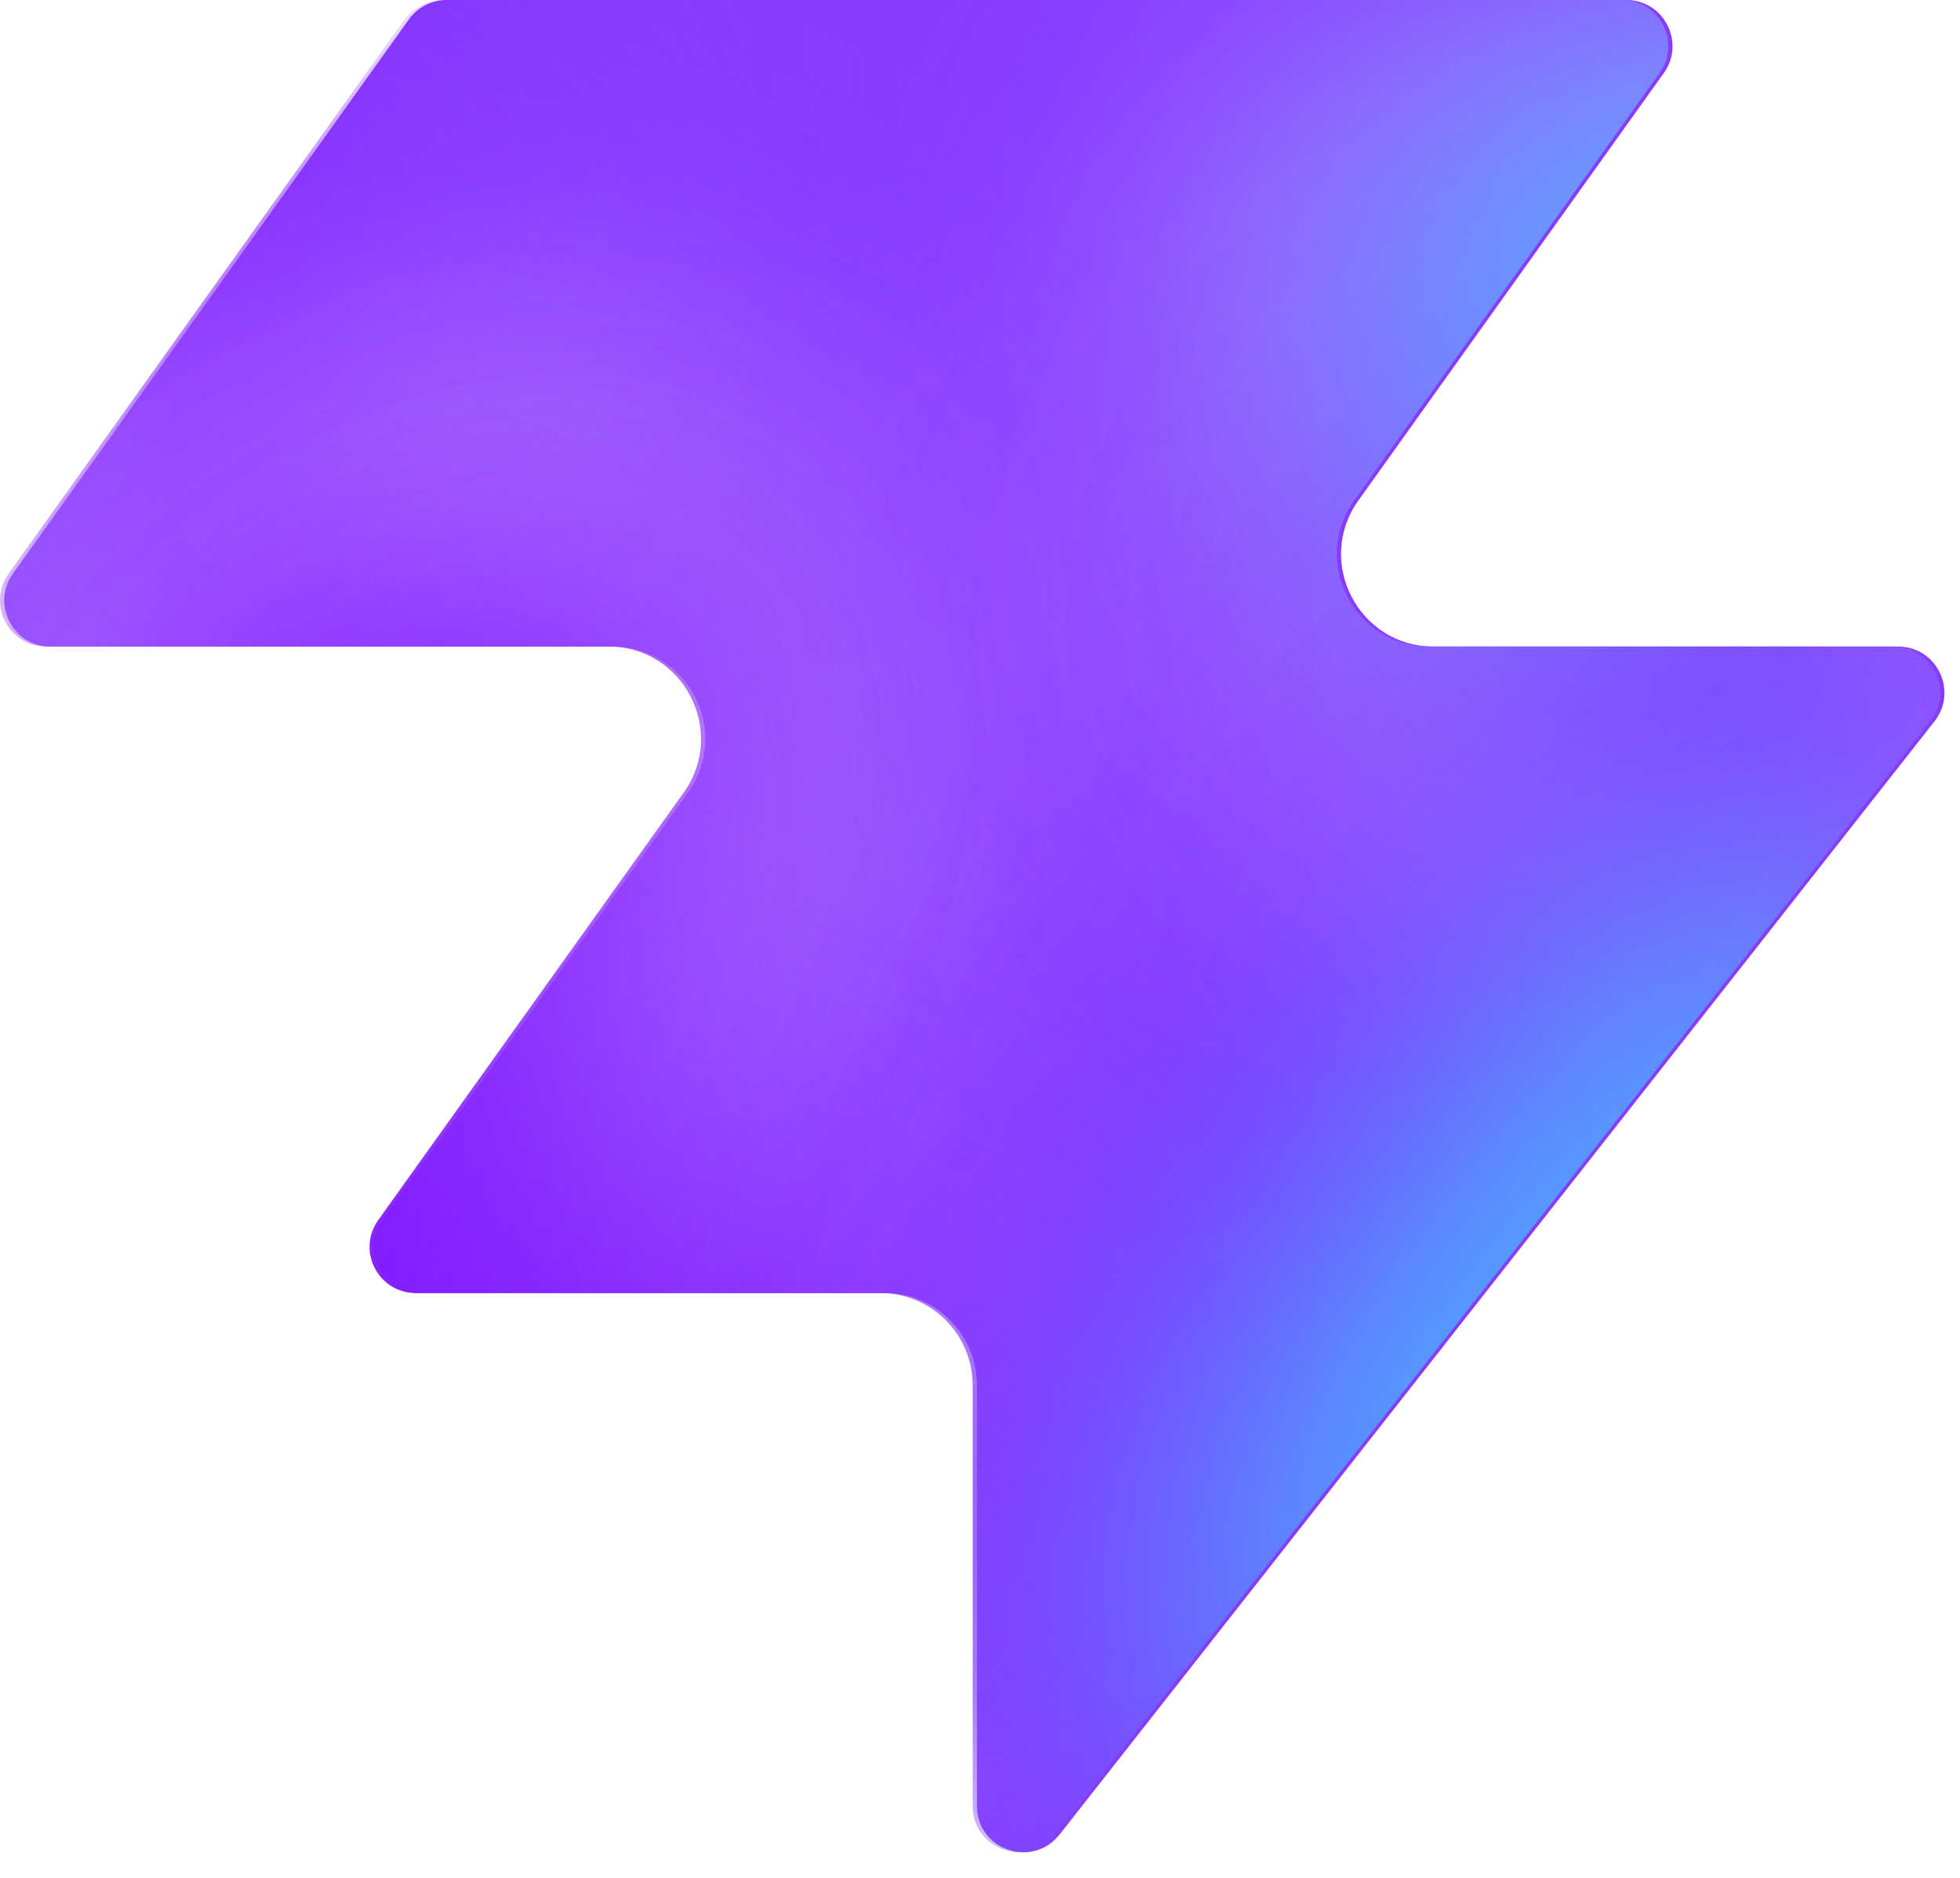
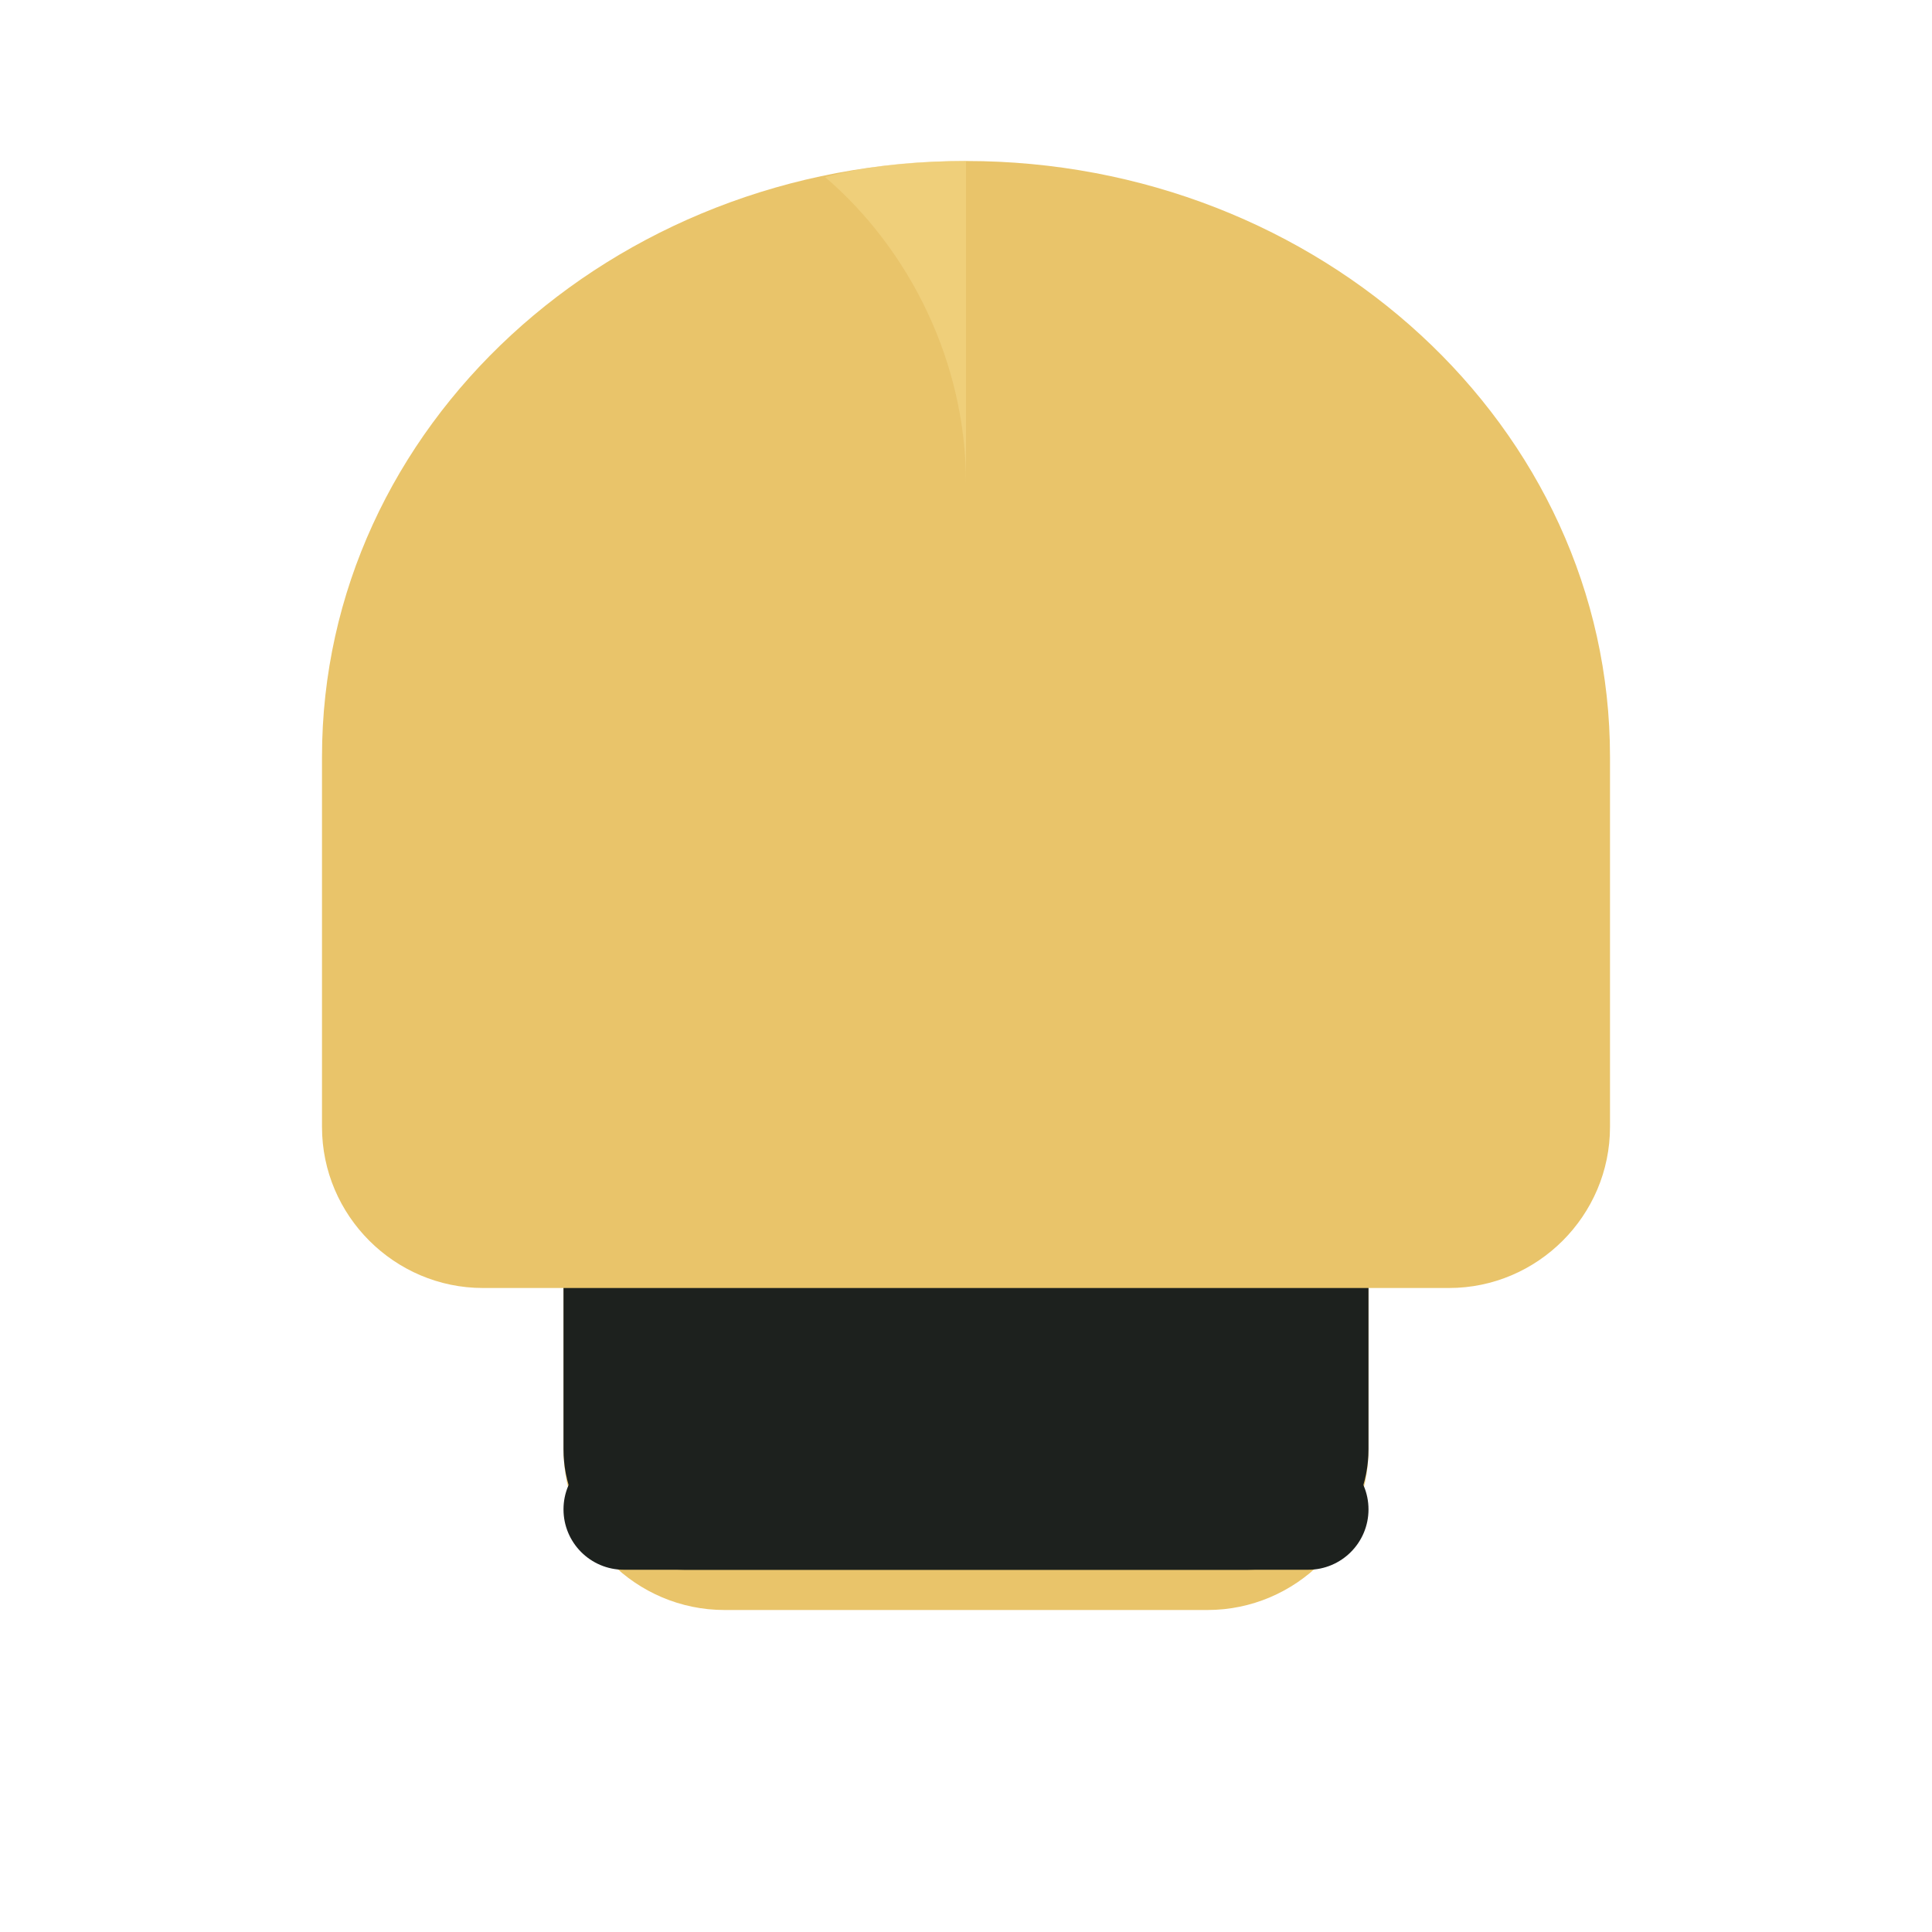
- <svg xmlns="http://www.w3.org/2000/svg" width="48" height="46" fill="none" viewBox="0 0 48 46">
-   <path fill="#863bff" d="M25.946 44.938c-.664.845-2.021.375-2.021-.698V33.937a2.26 2.26 0 0 0-2.262-2.262H10.287c-.92 0-1.456-1.04-.92-1.788l7.48-10.471c1.07-1.497 0-3.578-1.842-3.578H1.237c-.92 0-1.456-1.04-.92-1.788L10.013.474c.214-.297.556-.474.92-.474h28.894c.92 0 1.456 1.04.92 1.788l-7.48 10.471c-1.07 1.498 0 3.579 1.842 3.579h11.377c.943 0 1.473 1.088.89 1.83L25.947 44.94z" style="fill:#863bff;fill:color(display-p3 .525 .23 1);fill-opacity:1" />
-   <mask id="a" width="48" height="46" x="0" y="0" maskUnits="userSpaceOnUse" style="mask-type:alpha">
-     <path fill="#000" d="M25.842 44.938c-.664.844-2.021.375-2.021-.698V33.937a2.26 2.26 0 0 0-2.262-2.262H10.183c-.92 0-1.456-1.04-.92-1.788l7.48-10.471c1.07-1.498 0-3.579-1.842-3.579H1.133c-.92 0-1.456-1.04-.92-1.787L9.91.473c.214-.297.556-.474.92-.474h28.894c.92 0 1.456 1.04.92 1.788l-7.48 10.471c-1.07 1.498 0 3.578 1.842 3.578h11.377c.943 0 1.473 1.088.89 1.832L25.843 44.94z" style="fill:#000;fill-opacity:1" />
-   </mask>
-   <g mask="url(#a)">
-     <g filter="url(#b)">
-       <ellipse cx="5.508" cy="14.704" fill="#ede6ff" rx="5.508" ry="14.704" style="fill:#ede6ff;fill:color(display-p3 .927 .903 1);fill-opacity:1" transform="matrix(.00324 1 1 -.00324 -4.47 31.516)" />
-     </g>
-     <g filter="url(#c)">
-       <ellipse cx="10.399" cy="29.851" fill="#ede6ff" rx="10.399" ry="29.851" style="fill:#ede6ff;fill:color(display-p3 .927 .903 1);fill-opacity:1" transform="matrix(.00324 1 1 -.00324 -39.328 7.883)" />
-     </g>
-     <g filter="url(#d)">
-       <ellipse cx="5.508" cy="30.487" fill="#7e14ff" rx="5.508" ry="30.487" style="fill:#7e14ff;fill:color(display-p3 .492 .077 1);fill-opacity:1" transform="rotate(89.814 -25.913 -14.639)scale(1 -1)" />
-     </g>
-     <g filter="url(#e)">
-       <ellipse cx="5.508" cy="30.599" fill="#7e14ff" rx="5.508" ry="30.599" style="fill:#7e14ff;fill:color(display-p3 .492 .077 1);fill-opacity:1" transform="rotate(89.814 -32.644 -3.334)scale(1 -1)" />
-     </g>
-     <g filter="url(#f)">
-       <ellipse cx="5.508" cy="30.599" fill="#7e14ff" rx="5.508" ry="30.599" style="fill:#7e14ff;fill:color(display-p3 .492 .077 1);fill-opacity:1" transform="matrix(.00324 1 1 -.00324 -34.34 30.47)" />
-     </g>
-     <g filter="url(#g)">
-       <ellipse cx="14.072" cy="22.078" fill="#ede6ff" rx="14.072" ry="22.078" style="fill:#ede6ff;fill:color(display-p3 .927 .903 1);fill-opacity:1" transform="rotate(93.35 24.506 48.493)scale(-1 1)" />
-     </g>
-     <g filter="url(#h)">
-       <ellipse cx="3.47" cy="21.501" fill="#7e14ff" rx="3.47" ry="21.501" style="fill:#7e14ff;fill:color(display-p3 .492 .077 1);fill-opacity:1" transform="rotate(89.009 28.708 47.59)scale(-1 1)" />
-     </g>
-     <g filter="url(#i)">
-       <ellipse cx="3.47" cy="21.501" fill="#7e14ff" rx="3.47" ry="21.501" style="fill:#7e14ff;fill:color(display-p3 .492 .077 1);fill-opacity:1" transform="rotate(89.009 28.708 47.59)scale(-1 1)" />
-     </g>
-     <g filter="url(#j)">
-       <ellipse cx=".387" cy="8.972" fill="#7e14ff" rx="4.407" ry="29.108" style="fill:#7e14ff;fill:color(display-p3 .492 .077 1);fill-opacity:1" transform="rotate(39.51 .387 8.972)" />
-     </g>
-     <g filter="url(#k)">
-       <ellipse cx="47.523" cy="-6.092" fill="#7e14ff" rx="4.407" ry="29.108" style="fill:#7e14ff;fill:color(display-p3 .492 .077 1);fill-opacity:1" transform="rotate(37.892 47.523 -6.092)" />
-     </g>
-     <g filter="url(#l)">
-       <ellipse cx="41.412" cy="6.333" fill="#47bfff" rx="5.971" ry="9.665" style="fill:#47bfff;fill:color(display-p3 .28 .748 1);fill-opacity:1" transform="rotate(37.892 41.412 6.333)" />
-     </g>
-     <g filter="url(#m)">
-       <ellipse cx="-1.879" cy="38.332" fill="#7e14ff" rx="4.407" ry="29.108" style="fill:#7e14ff;fill:color(display-p3 .492 .077 1);fill-opacity:1" transform="rotate(37.892 -1.88 38.332)" />
-     </g>
-     <g filter="url(#n)">
-       <ellipse cx="-1.879" cy="38.332" fill="#7e14ff" rx="4.407" ry="29.108" style="fill:#7e14ff;fill:color(display-p3 .492 .077 1);fill-opacity:1" transform="rotate(37.892 -1.88 38.332)" />
-     </g>
-     <g filter="url(#o)">
-       <ellipse cx="35.651" cy="29.907" fill="#7e14ff" rx="4.407" ry="29.108" style="fill:#7e14ff;fill:color(display-p3 .492 .077 1);fill-opacity:1" transform="rotate(37.892 35.651 29.907)" />
-     </g>
-     <g filter="url(#p)">
-       <ellipse cx="38.418" cy="32.4" fill="#47bfff" rx="5.971" ry="15.297" style="fill:#47bfff;fill:color(display-p3 .28 .748 1);fill-opacity:1" transform="rotate(37.892 38.418 32.4)" />
-     </g>
-   </g>
-   <defs>
-     <filter id="b" width="60.045" height="41.654" x="-19.77" y="16.149" color-interpolation-filters="sRGB" filterUnits="userSpaceOnUse">
-       <feFlood flood-opacity="0" result="BackgroundImageFix" />
-       <feBlend in="SourceGraphic" in2="BackgroundImageFix" result="shape" />
-       <feGaussianBlur result="effect1_foregroundBlur_2002_17158" stdDeviation="7.659" />
-     </filter>
-     <filter id="c" width="90.34" height="51.437" x="-54.613" y="-7.533" color-interpolation-filters="sRGB" filterUnits="userSpaceOnUse">
-       <feFlood flood-opacity="0" result="BackgroundImageFix" />
-       <feBlend in="SourceGraphic" in2="BackgroundImageFix" result="shape" />
-       <feGaussianBlur result="effect1_foregroundBlur_2002_17158" stdDeviation="7.659" />
-     </filter>
-     <filter id="d" width="79.355" height="29.4" x="-49.64" y="2.03" color-interpolation-filters="sRGB" filterUnits="userSpaceOnUse">
-       <feFlood flood-opacity="0" result="BackgroundImageFix" />
-       <feBlend in="SourceGraphic" in2="BackgroundImageFix" result="shape" />
-       <feGaussianBlur result="effect1_foregroundBlur_2002_17158" stdDeviation="4.596" />
-     </filter>
-     <filter id="e" width="79.579" height="29.4" x="-45.045" y="20.029" color-interpolation-filters="sRGB" filterUnits="userSpaceOnUse">
-       <feFlood flood-opacity="0" result="BackgroundImageFix" />
-       <feBlend in="SourceGraphic" in2="BackgroundImageFix" result="shape" />
-       <feGaussianBlur result="effect1_foregroundBlur_2002_17158" stdDeviation="4.596" />
-     </filter>
-     <filter id="f" width="79.579" height="29.4" x="-43.513" y="21.178" color-interpolation-filters="sRGB" filterUnits="userSpaceOnUse">
-       <feFlood flood-opacity="0" result="BackgroundImageFix" />
-       <feBlend in="SourceGraphic" in2="BackgroundImageFix" result="shape" />
-       <feGaussianBlur result="effect1_foregroundBlur_2002_17158" stdDeviation="4.596" />
-     </filter>
-     <filter id="g" width="74.749" height="58.852" x="15.756" y="-17.901" color-interpolation-filters="sRGB" filterUnits="userSpaceOnUse">
-       <feFlood flood-opacity="0" result="BackgroundImageFix" />
-       <feBlend in="SourceGraphic" in2="BackgroundImageFix" result="shape" />
-       <feGaussianBlur result="effect1_foregroundBlur_2002_17158" stdDeviation="7.659" />
-     </filter>
-     <filter id="h" width="61.377" height="25.362" x="23.548" y="2.284" color-interpolation-filters="sRGB" filterUnits="userSpaceOnUse">
-       <feFlood flood-opacity="0" result="BackgroundImageFix" />
-       <feBlend in="SourceGraphic" in2="BackgroundImageFix" result="shape" />
-       <feGaussianBlur result="effect1_foregroundBlur_2002_17158" stdDeviation="4.596" />
-     </filter>
-     <filter id="i" width="61.377" height="25.362" x="23.548" y="2.284" color-interpolation-filters="sRGB" filterUnits="userSpaceOnUse">
-       <feFlood flood-opacity="0" result="BackgroundImageFix" />
-       <feBlend in="SourceGraphic" in2="BackgroundImageFix" result="shape" />
-       <feGaussianBlur result="effect1_foregroundBlur_2002_17158" stdDeviation="4.596" />
-     </filter>
-     <filter id="j" width="56.045" height="63.649" x="-27.636" y="-22.853" color-interpolation-filters="sRGB" filterUnits="userSpaceOnUse">
-       <feFlood flood-opacity="0" result="BackgroundImageFix" />
-       <feBlend in="SourceGraphic" in2="BackgroundImageFix" result="shape" />
-       <feGaussianBlur result="effect1_foregroundBlur_2002_17158" stdDeviation="4.596" />
-     </filter>
-     <filter id="k" width="54.814" height="64.646" x="20.116" y="-38.415" color-interpolation-filters="sRGB" filterUnits="userSpaceOnUse">
-       <feFlood flood-opacity="0" result="BackgroundImageFix" />
-       <feBlend in="SourceGraphic" in2="BackgroundImageFix" result="shape" />
-       <feGaussianBlur result="effect1_foregroundBlur_2002_17158" stdDeviation="4.596" />
-     </filter>
-     <filter id="l" width="33.541" height="35.313" x="24.641" y="-11.323" color-interpolation-filters="sRGB" filterUnits="userSpaceOnUse">
-       <feFlood flood-opacity="0" result="BackgroundImageFix" />
-       <feBlend in="SourceGraphic" in2="BackgroundImageFix" result="shape" />
-       <feGaussianBlur result="effect1_foregroundBlur_2002_17158" stdDeviation="4.596" />
-     </filter>
-     <filter id="m" width="54.814" height="64.646" x="-29.286" y="6.009" color-interpolation-filters="sRGB" filterUnits="userSpaceOnUse">
-       <feFlood flood-opacity="0" result="BackgroundImageFix" />
-       <feBlend in="SourceGraphic" in2="BackgroundImageFix" result="shape" />
-       <feGaussianBlur result="effect1_foregroundBlur_2002_17158" stdDeviation="4.596" />
-     </filter>
-     <filter id="n" width="54.814" height="64.646" x="-29.286" y="6.009" color-interpolation-filters="sRGB" filterUnits="userSpaceOnUse">
-       <feFlood flood-opacity="0" result="BackgroundImageFix" />
-       <feBlend in="SourceGraphic" in2="BackgroundImageFix" result="shape" />
-       <feGaussianBlur result="effect1_foregroundBlur_2002_17158" stdDeviation="4.596" />
-     </filter>
-     <filter id="o" width="54.814" height="64.646" x="8.244" y="-2.416" color-interpolation-filters="sRGB" filterUnits="userSpaceOnUse">
-       <feFlood flood-opacity="0" result="BackgroundImageFix" />
-       <feBlend in="SourceGraphic" in2="BackgroundImageFix" result="shape" />
-       <feGaussianBlur result="effect1_foregroundBlur_2002_17158" stdDeviation="4.596" />
-     </filter>
-     <filter id="p" width="39.409" height="43.623" x="18.713" y="10.588" color-interpolation-filters="sRGB" filterUnits="userSpaceOnUse">
-       <feFlood flood-opacity="0" result="BackgroundImageFix" />
-       <feBlend in="SourceGraphic" in2="BackgroundImageFix" result="shape" />
-       <feGaussianBlur result="effect1_foregroundBlur_2002_17158" stdDeviation="4.596" />
-     </filter>
-   </defs>
+ <svg xmlns="http://www.w3.org/2000/svg" viewBox="0 0 48 48" width="48" height="48" fill="none">
+   <path d="M24 4C15.2 4 8 10.6 8 18.8V28c0 2.2 1.8 4 4 4h2v4c0 2.2 1.8 4 4 4h12c2.2 0 4-1.8 4-4v-4h2c2.2 0 4-1.8 4-4v-9.2C40 10.6 32.8 4 24 4z" fill="#e9c46a" />
+   <path d="M24 4c-1.2 0-2.4.1-3.5.4C22.6 6.2 24 9 24 12v-8z" fill="#f5d98a" opacity=".5" />
+   <rect x="14" y="36" width="20" height="3" rx="1.5" fill="#1d211e" />
+   <path d="M14 32v4c0 1.7 1.3 3 3 3h14c1.7 0 3-1.3 3-3v-4H14z" fill="#1d211e" />
</svg>
